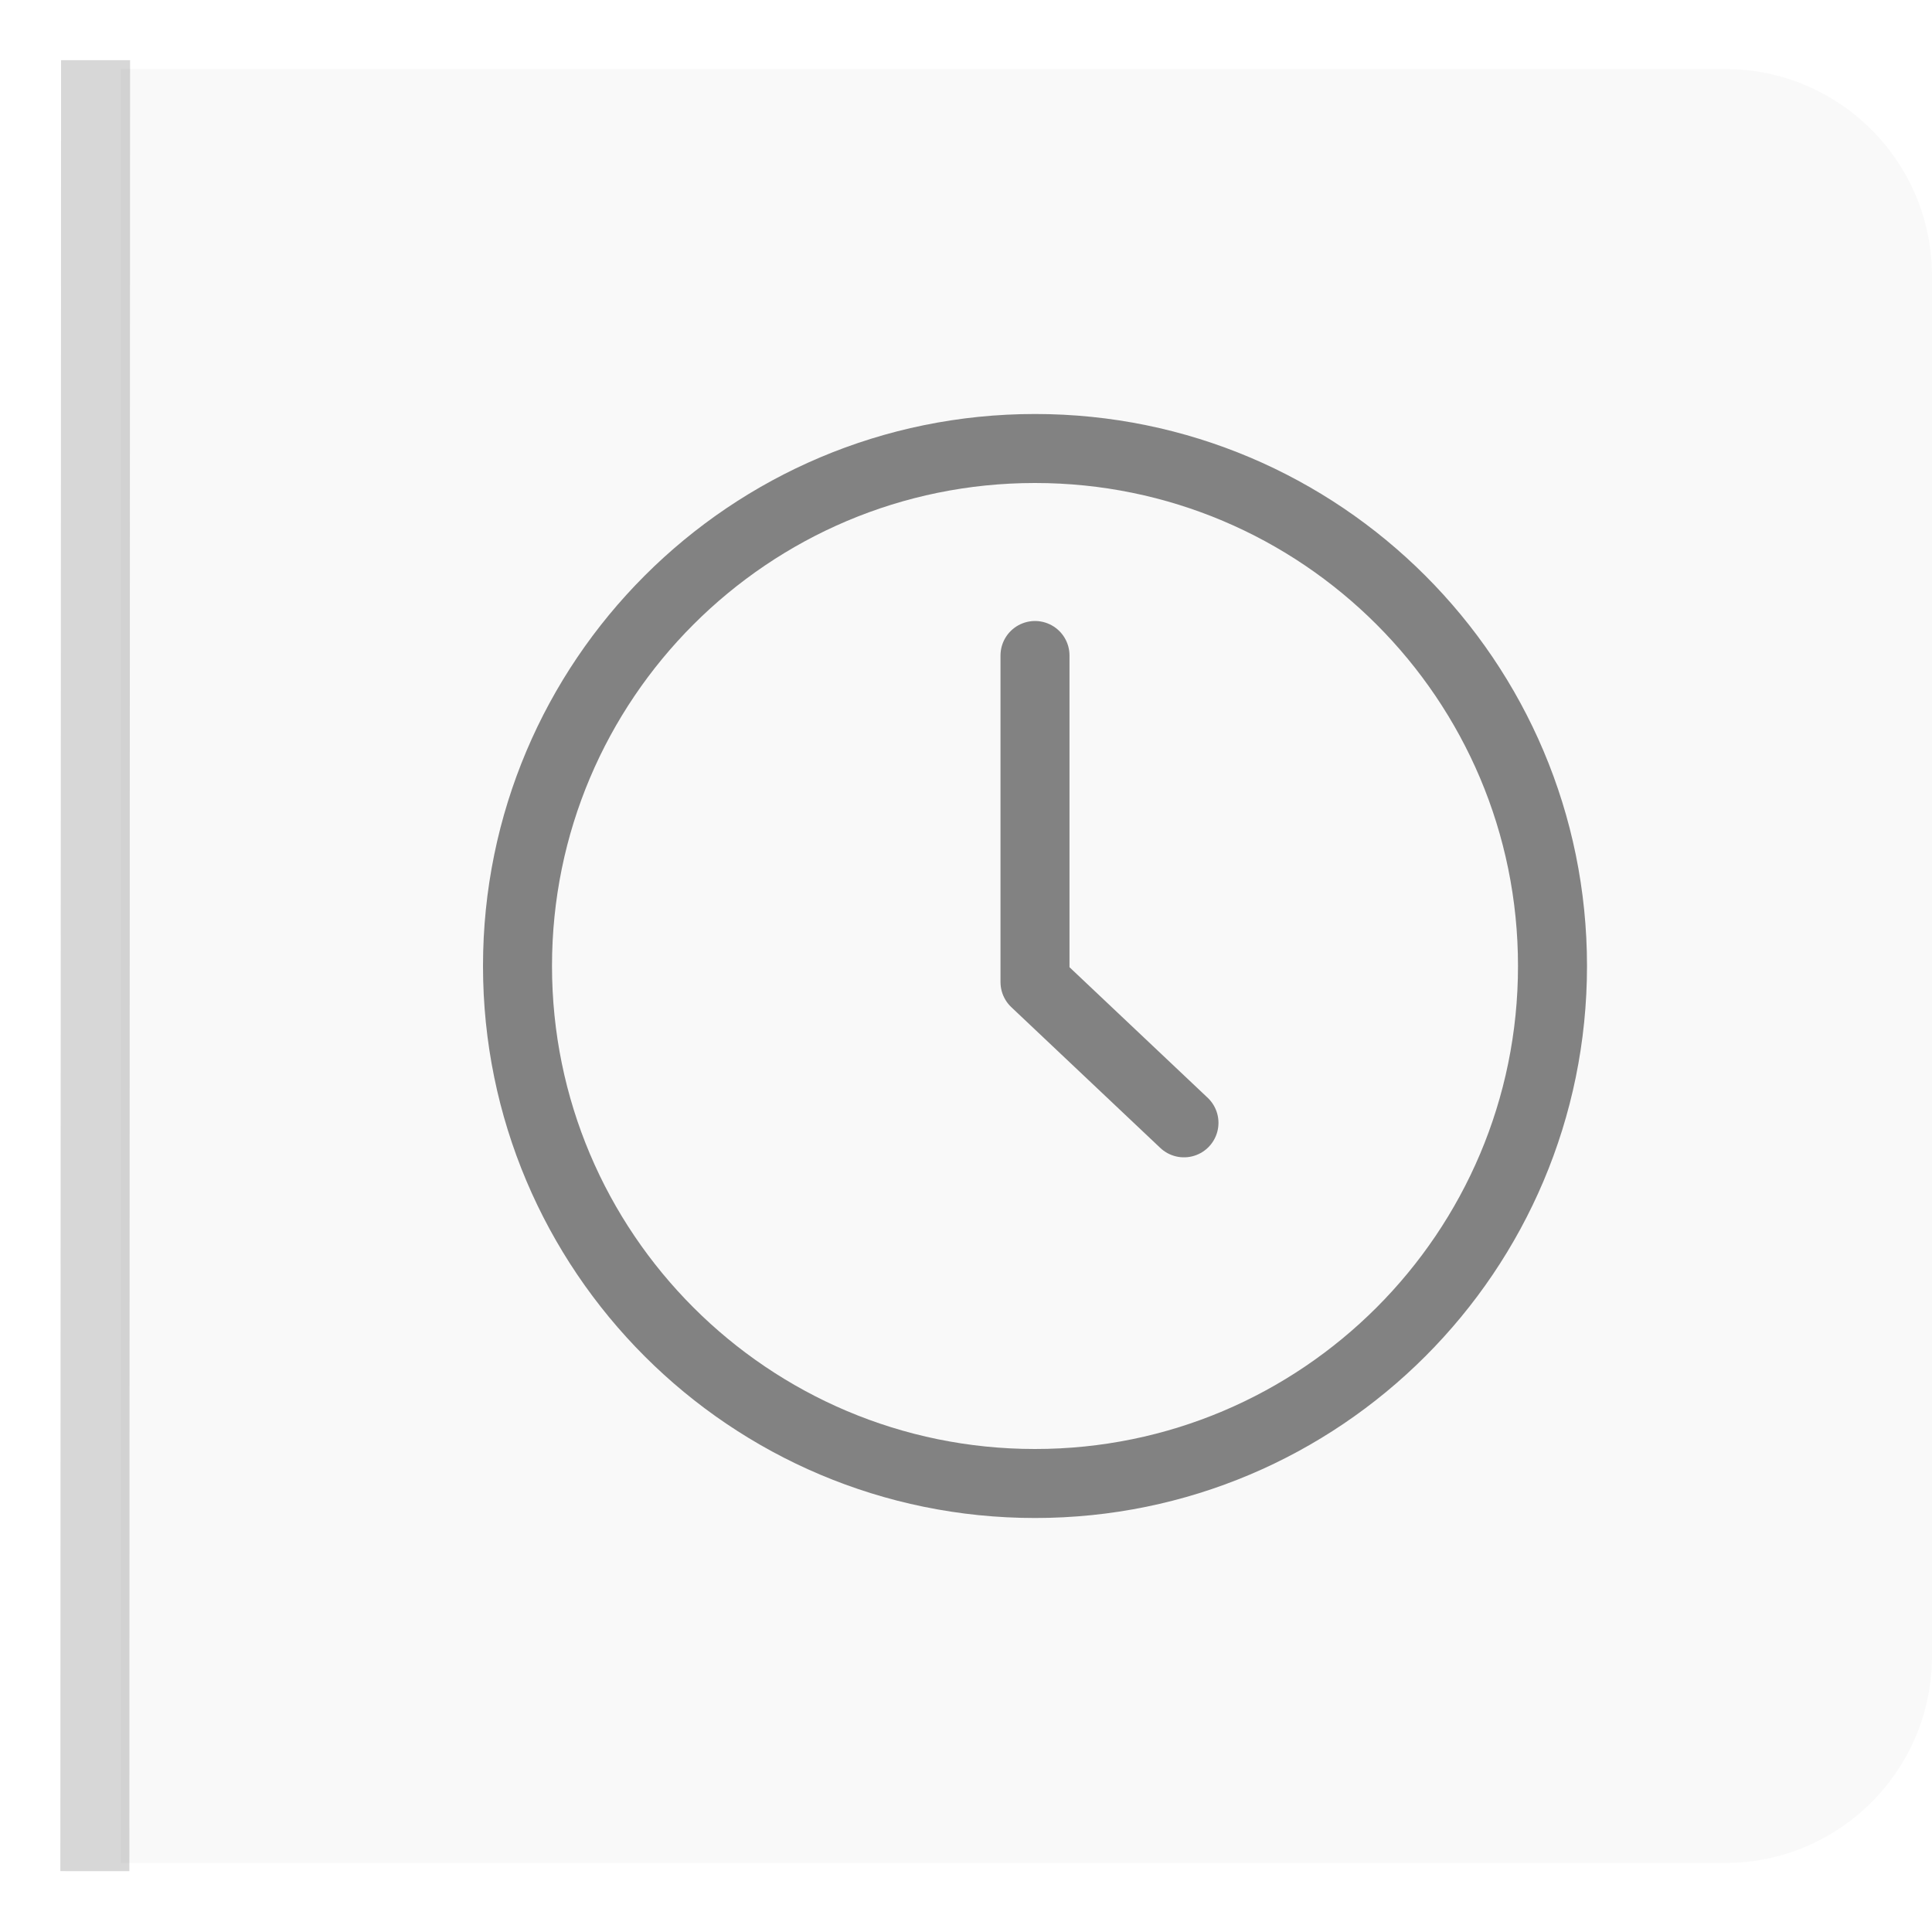
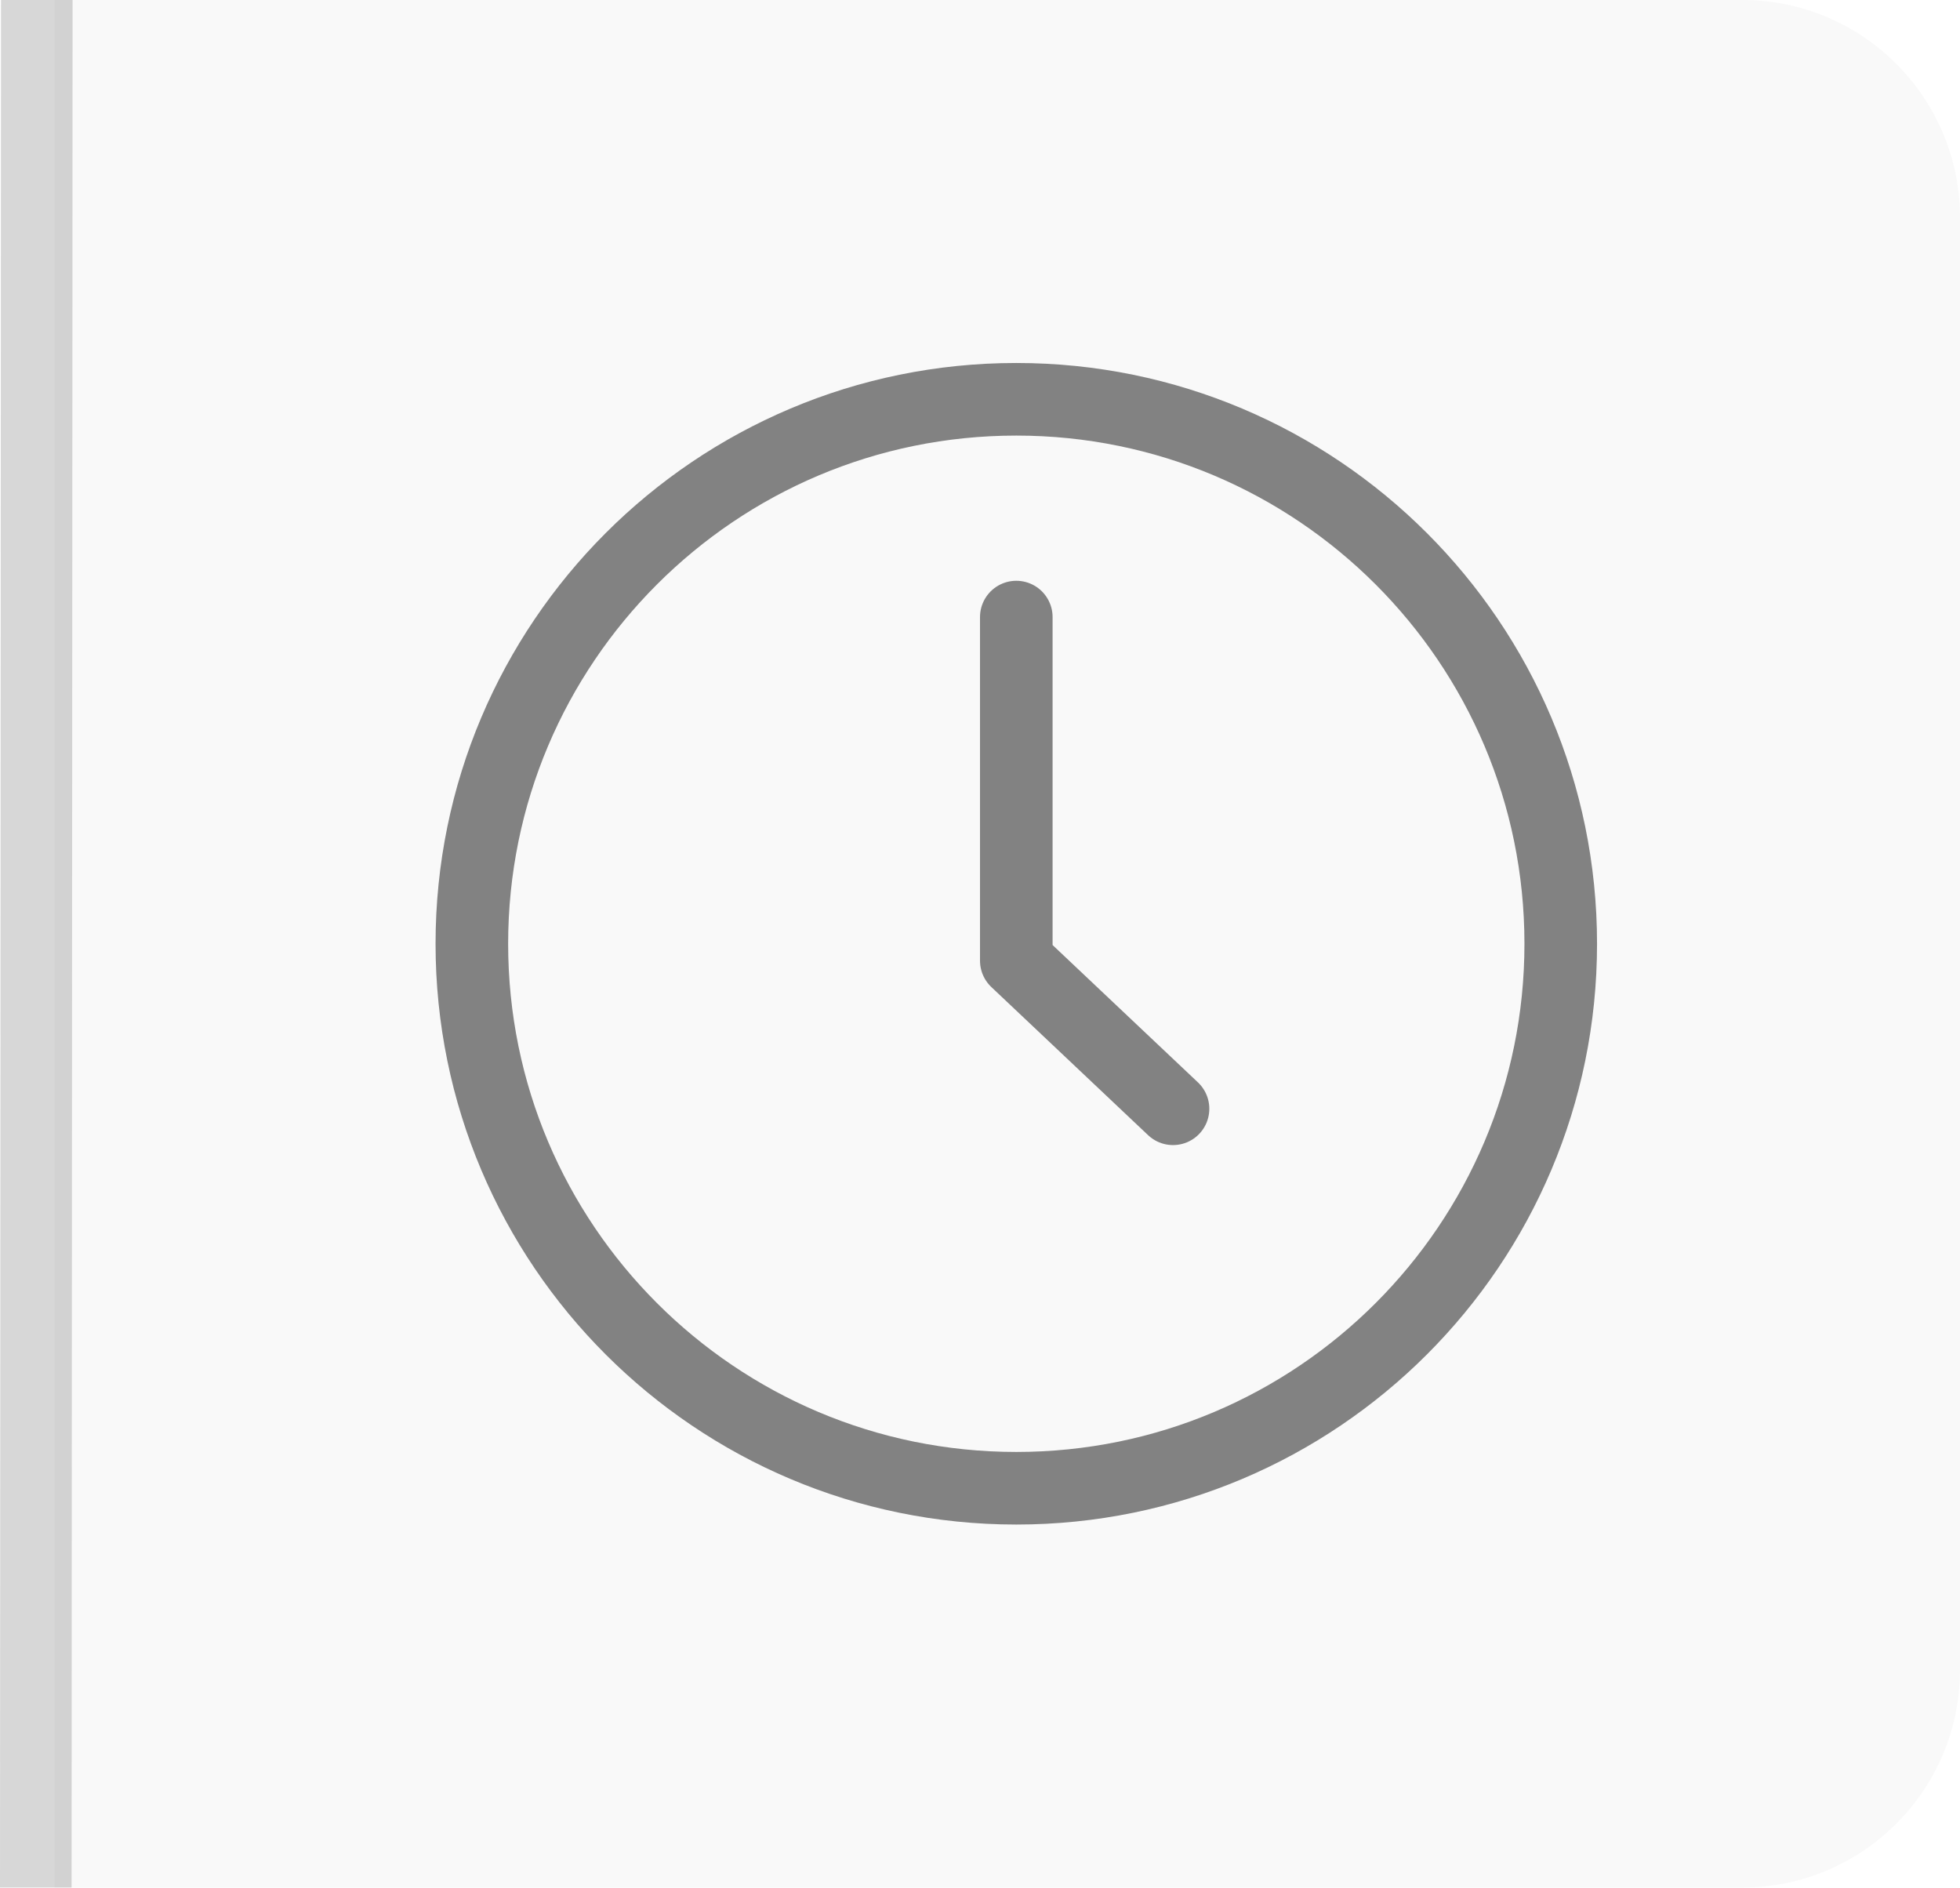
- <svg xmlns="http://www.w3.org/2000/svg" width="28" height="28" viewBox="0 0 28 28" fill="none">
-   <path d="M1.75 1H25C26.657 1 28 2.343 28 4V24C28 25.657 26.657 27 25 27H1.75V1Z" fill="#222222" fill-opacity="0.03" />
-   <path d="M1.385 1.372L1.375 26.618" stroke="#222222" stroke-opacity="0.18" stroke-linecap="square" />
-   <circle cx="15" cy="14" r="7.5" stroke="#222222" stroke-opacity="0.55" />
-   <path d="M15 9.5V14.233L17.159 16.273" stroke="#222222" stroke-opacity="0.55" stroke-linecap="round" stroke-linejoin="round" />
+ <svg xmlns="http://www.w3.org/2000/svg" width="27" height="26" viewBox="0 0 27 26" fill="none">
+   <path d="M0.75 0H24C25.657 0 27 1.343 27 3V23C27 24.657 25.657 26 24 26H0.75V0Z" fill="#222222" fill-opacity="0.03" />
+   <path fill-rule="evenodd" clip-rule="evenodd" d="M1 0L0.986 26L0 26L0.014 0L1 0Z" fill="#222222" fill-opacity="0.18" />
+   <circle cx="14" cy="13" r="7.5" stroke="#222222" stroke-opacity="0.55" />
+   <path d="M14 8.5V13.233L16.159 15.273" stroke="#222222" stroke-opacity="0.55" stroke-linecap="round" stroke-linejoin="round" />
</svg>
